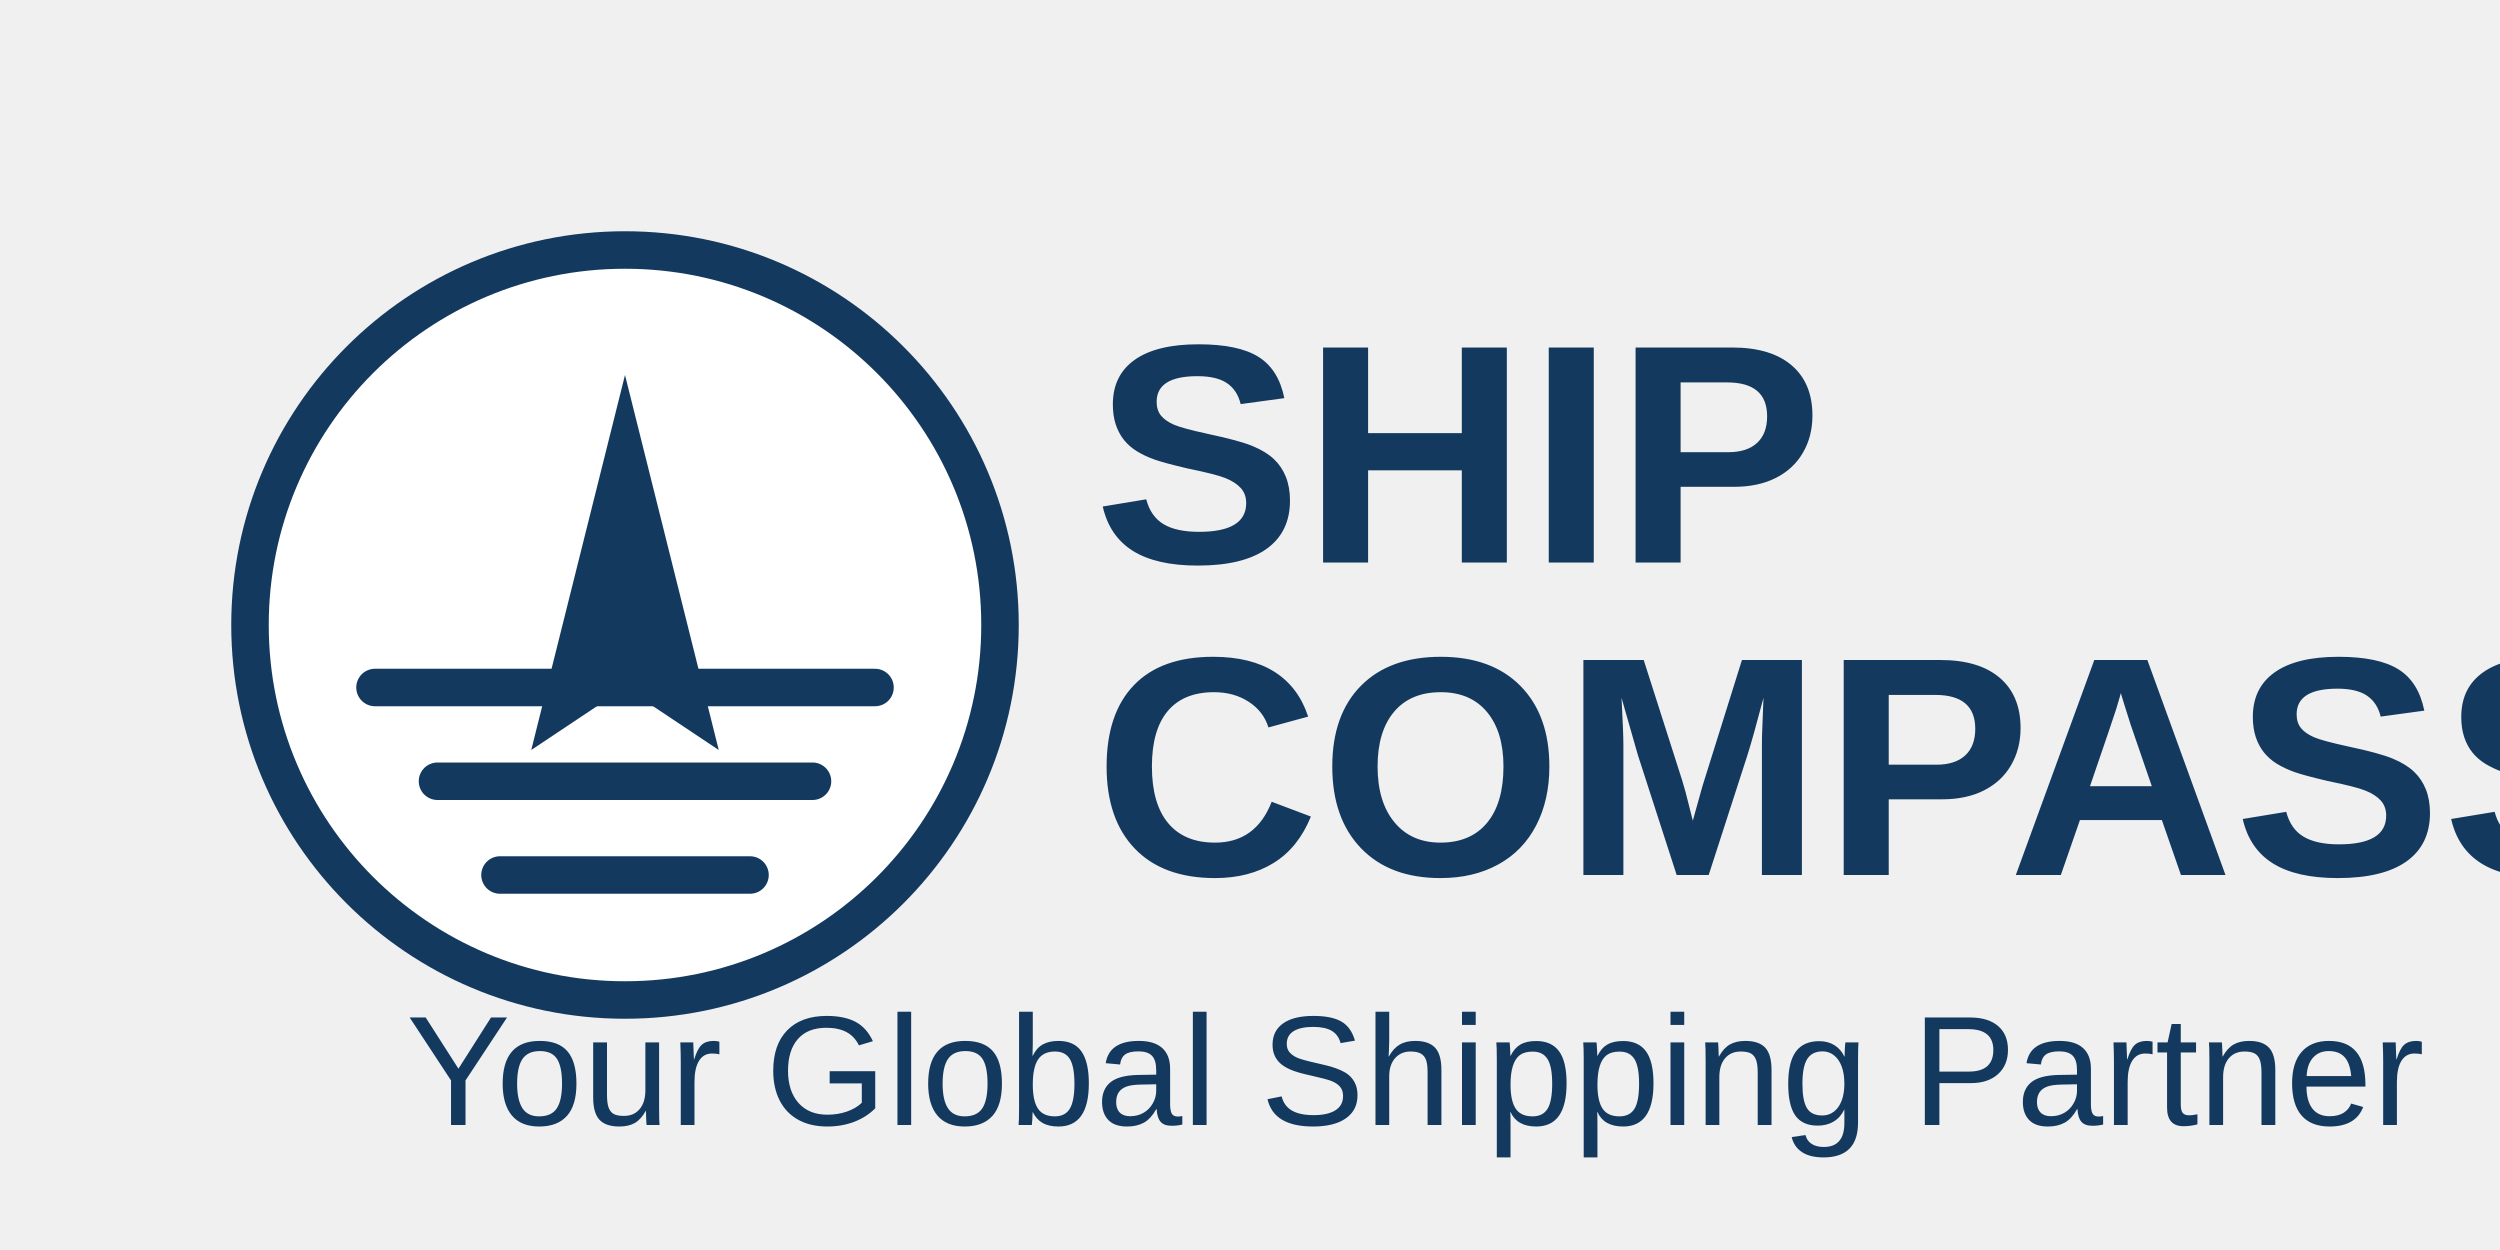
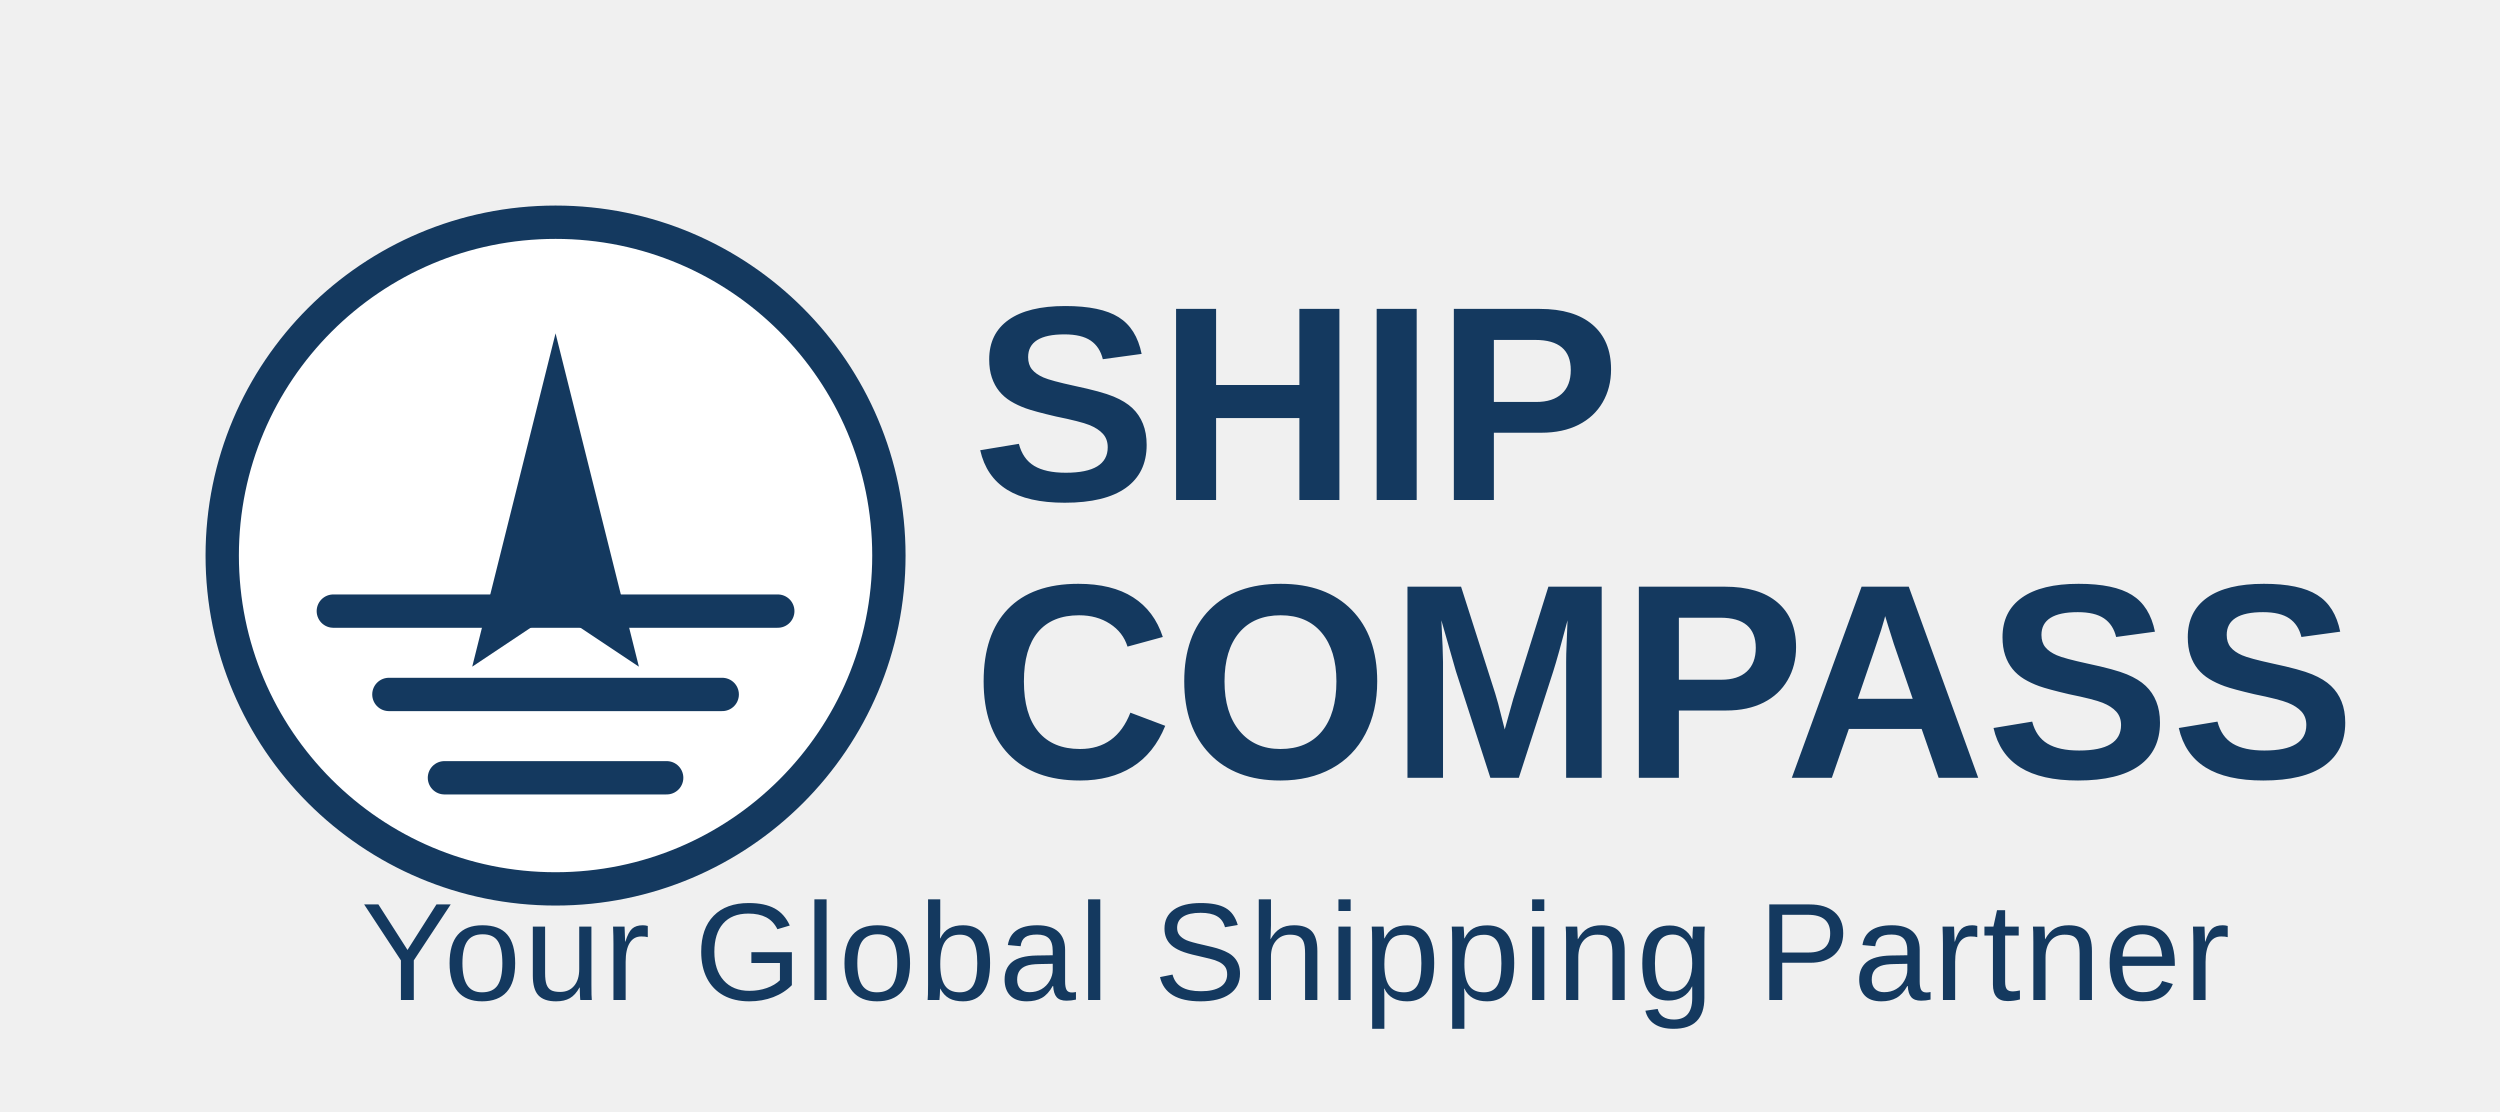
- <svg xmlns="http://www.w3.org/2000/svg" viewBox="0 0 800 400" width="400" height="200">
+ <svg xmlns="http://www.w3.org/2000/svg" viewBox="0 0 900 400" width="100%" height="auto">
  <style>
-     .logo-text { font-family: Arial, sans-serif; font-weight: bold; fill: #14395f; }
-     .tagline { font-family: Arial, sans-serif; fill: #14395f; }
+     .logo-text { font-family: 'Arial Black', 'Arial Bold', Arial, sans-serif; font-weight: bold; fill: #14395f; }
+     .tagline { font-family: Arial, sans-serif; font-weight: 400; fill: #14395f; }
  </style>
  <g>
    <circle cx="200" cy="200" r="120" fill="white" stroke="#14395f" stroke-width="12" />
    <path d="M200,120 L170,240 L200,220 L230,240 Z" fill="#14395f" />
    <path d="M120,220 L280,220" stroke="#14395f" stroke-width="12" stroke-linecap="round" />
    <path d="M140,250 L260,250" stroke="#14395f" stroke-width="12" stroke-linecap="round" />
    <path d="M160,280 L240,280" stroke="#14395f" stroke-width="12" stroke-linecap="round" />
    <text x="350" y="180" class="logo-text" font-size="100">SHIP</text>
    <text x="350" y="280" class="logo-text" font-size="100">COMPASS</text>
-     <text x="130" y="360" class="tagline" font-size="50">Your Global Shipping Partner</text>
+     <text x="130" y="360" class="tagline" font-size="50" letter-spacing="1">Your Global Shipping Partner</text>
  </g>
</svg>
